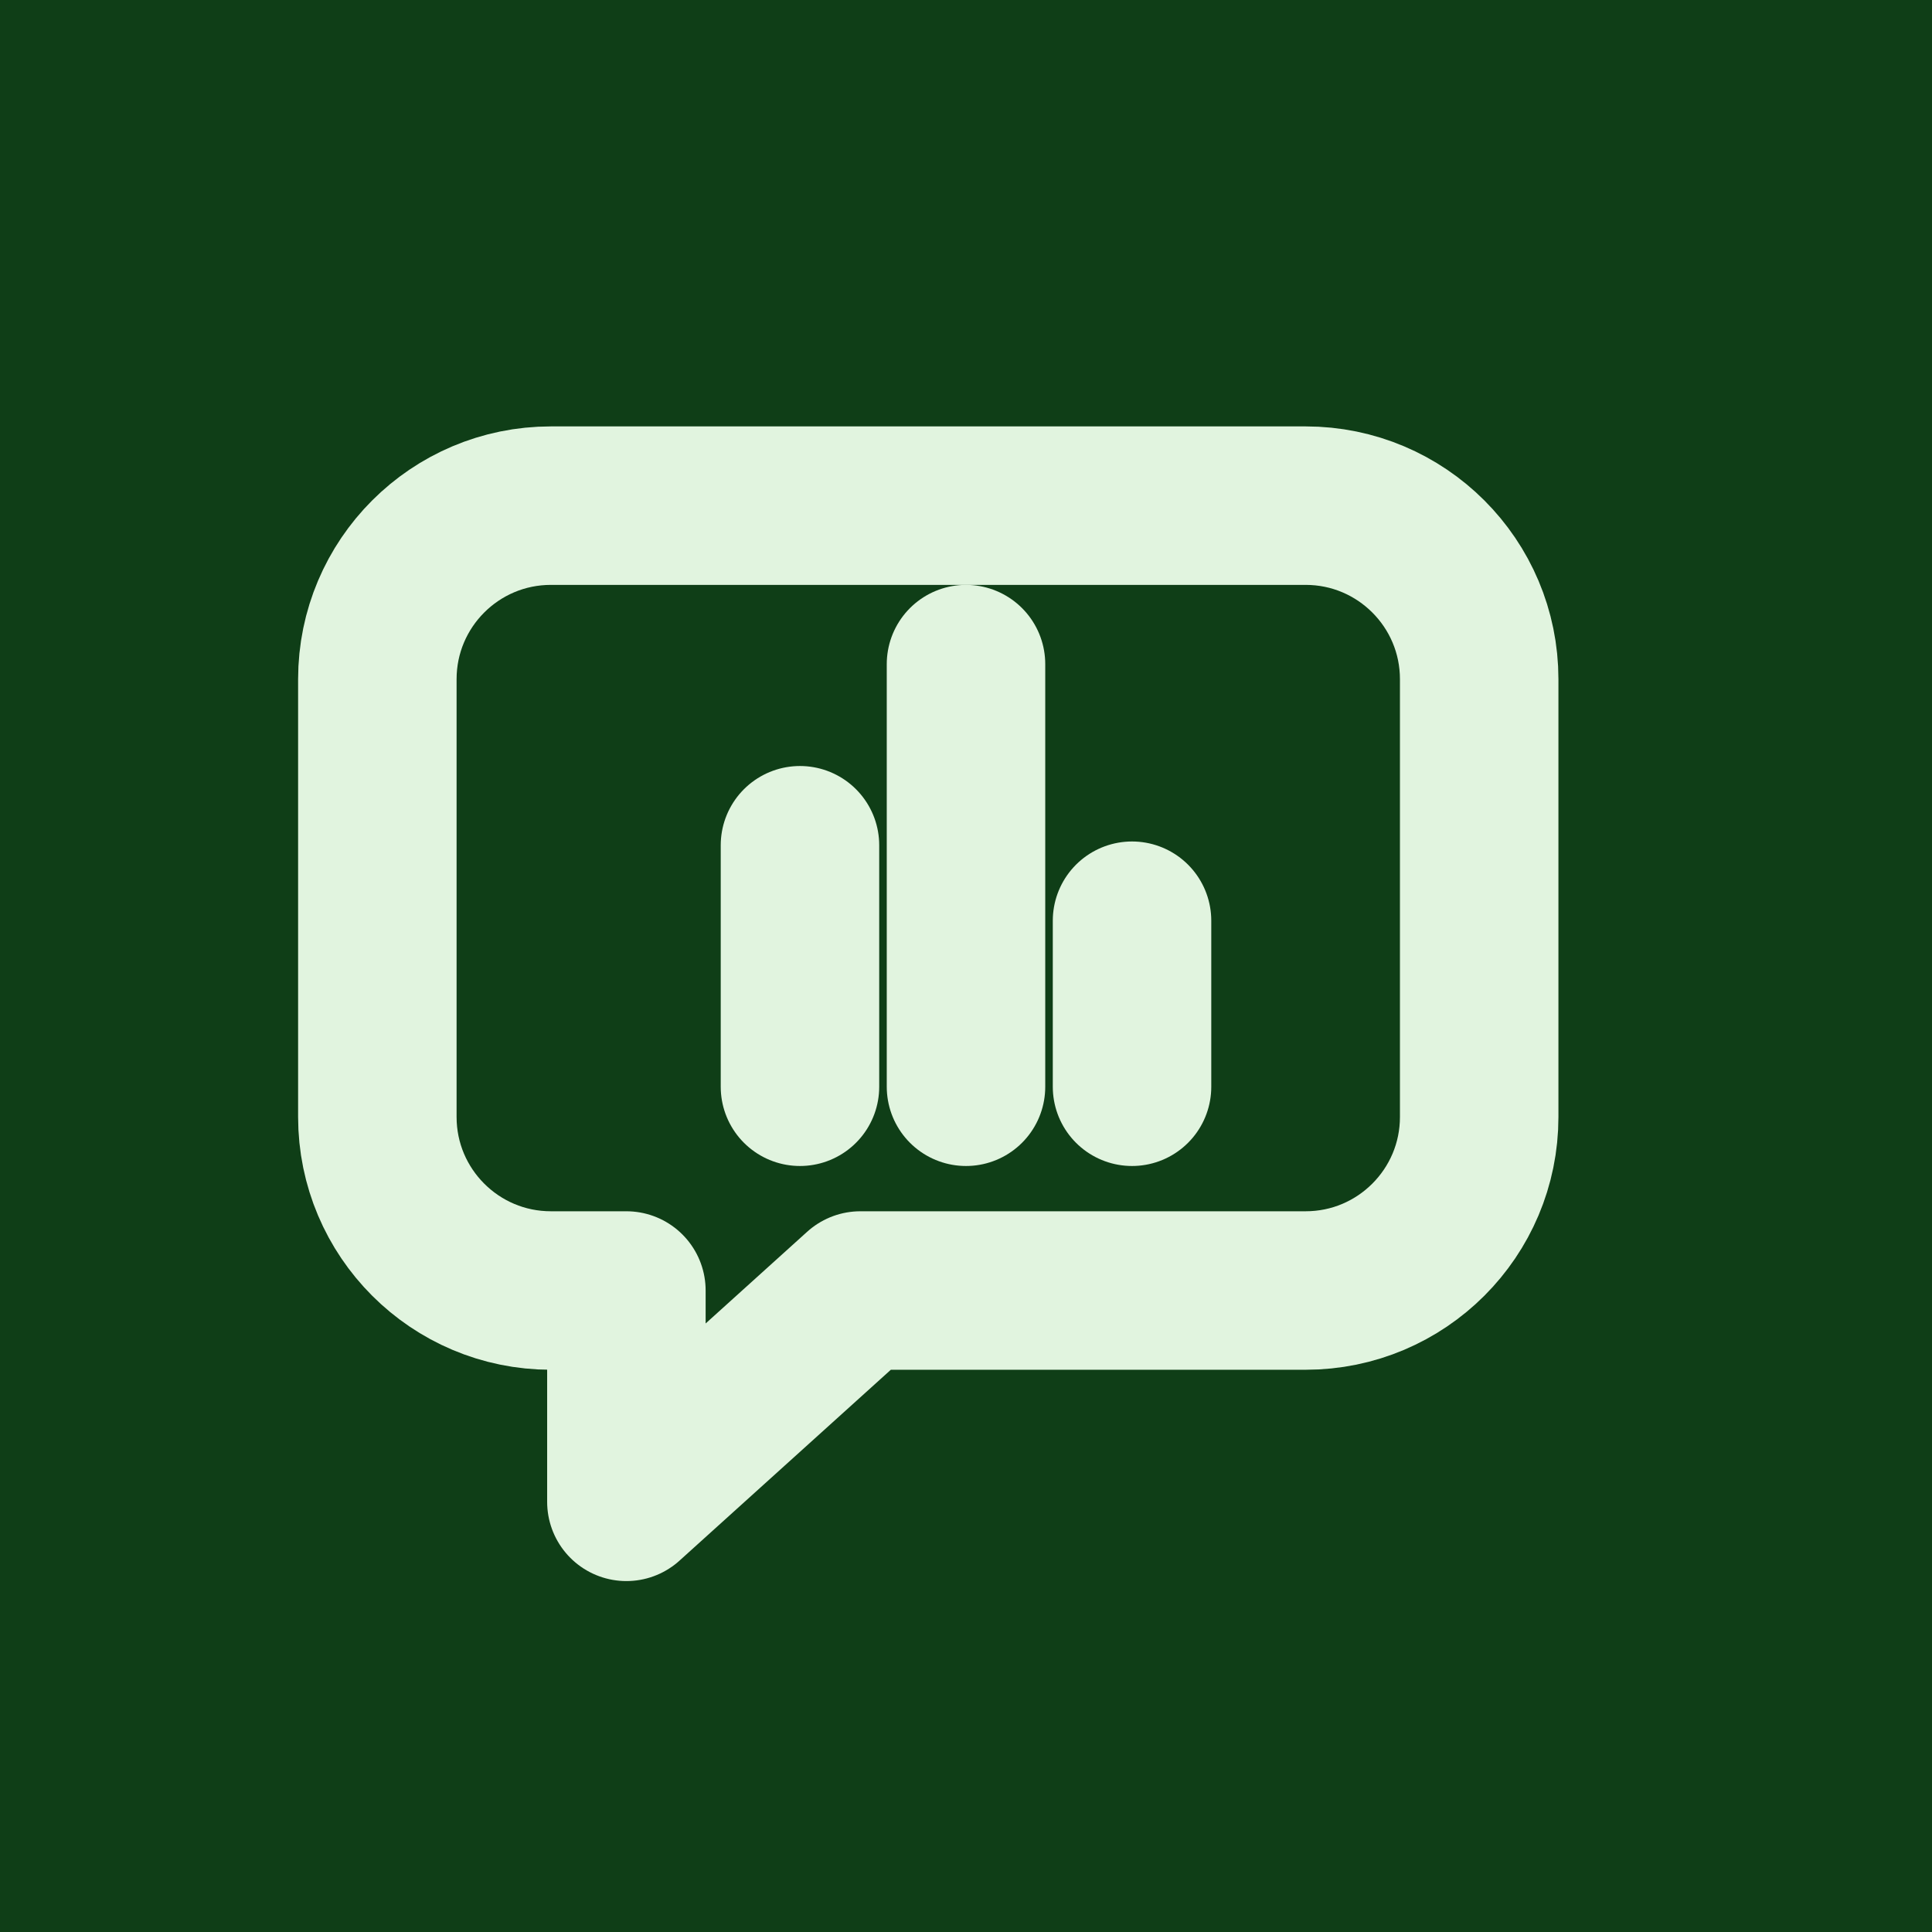
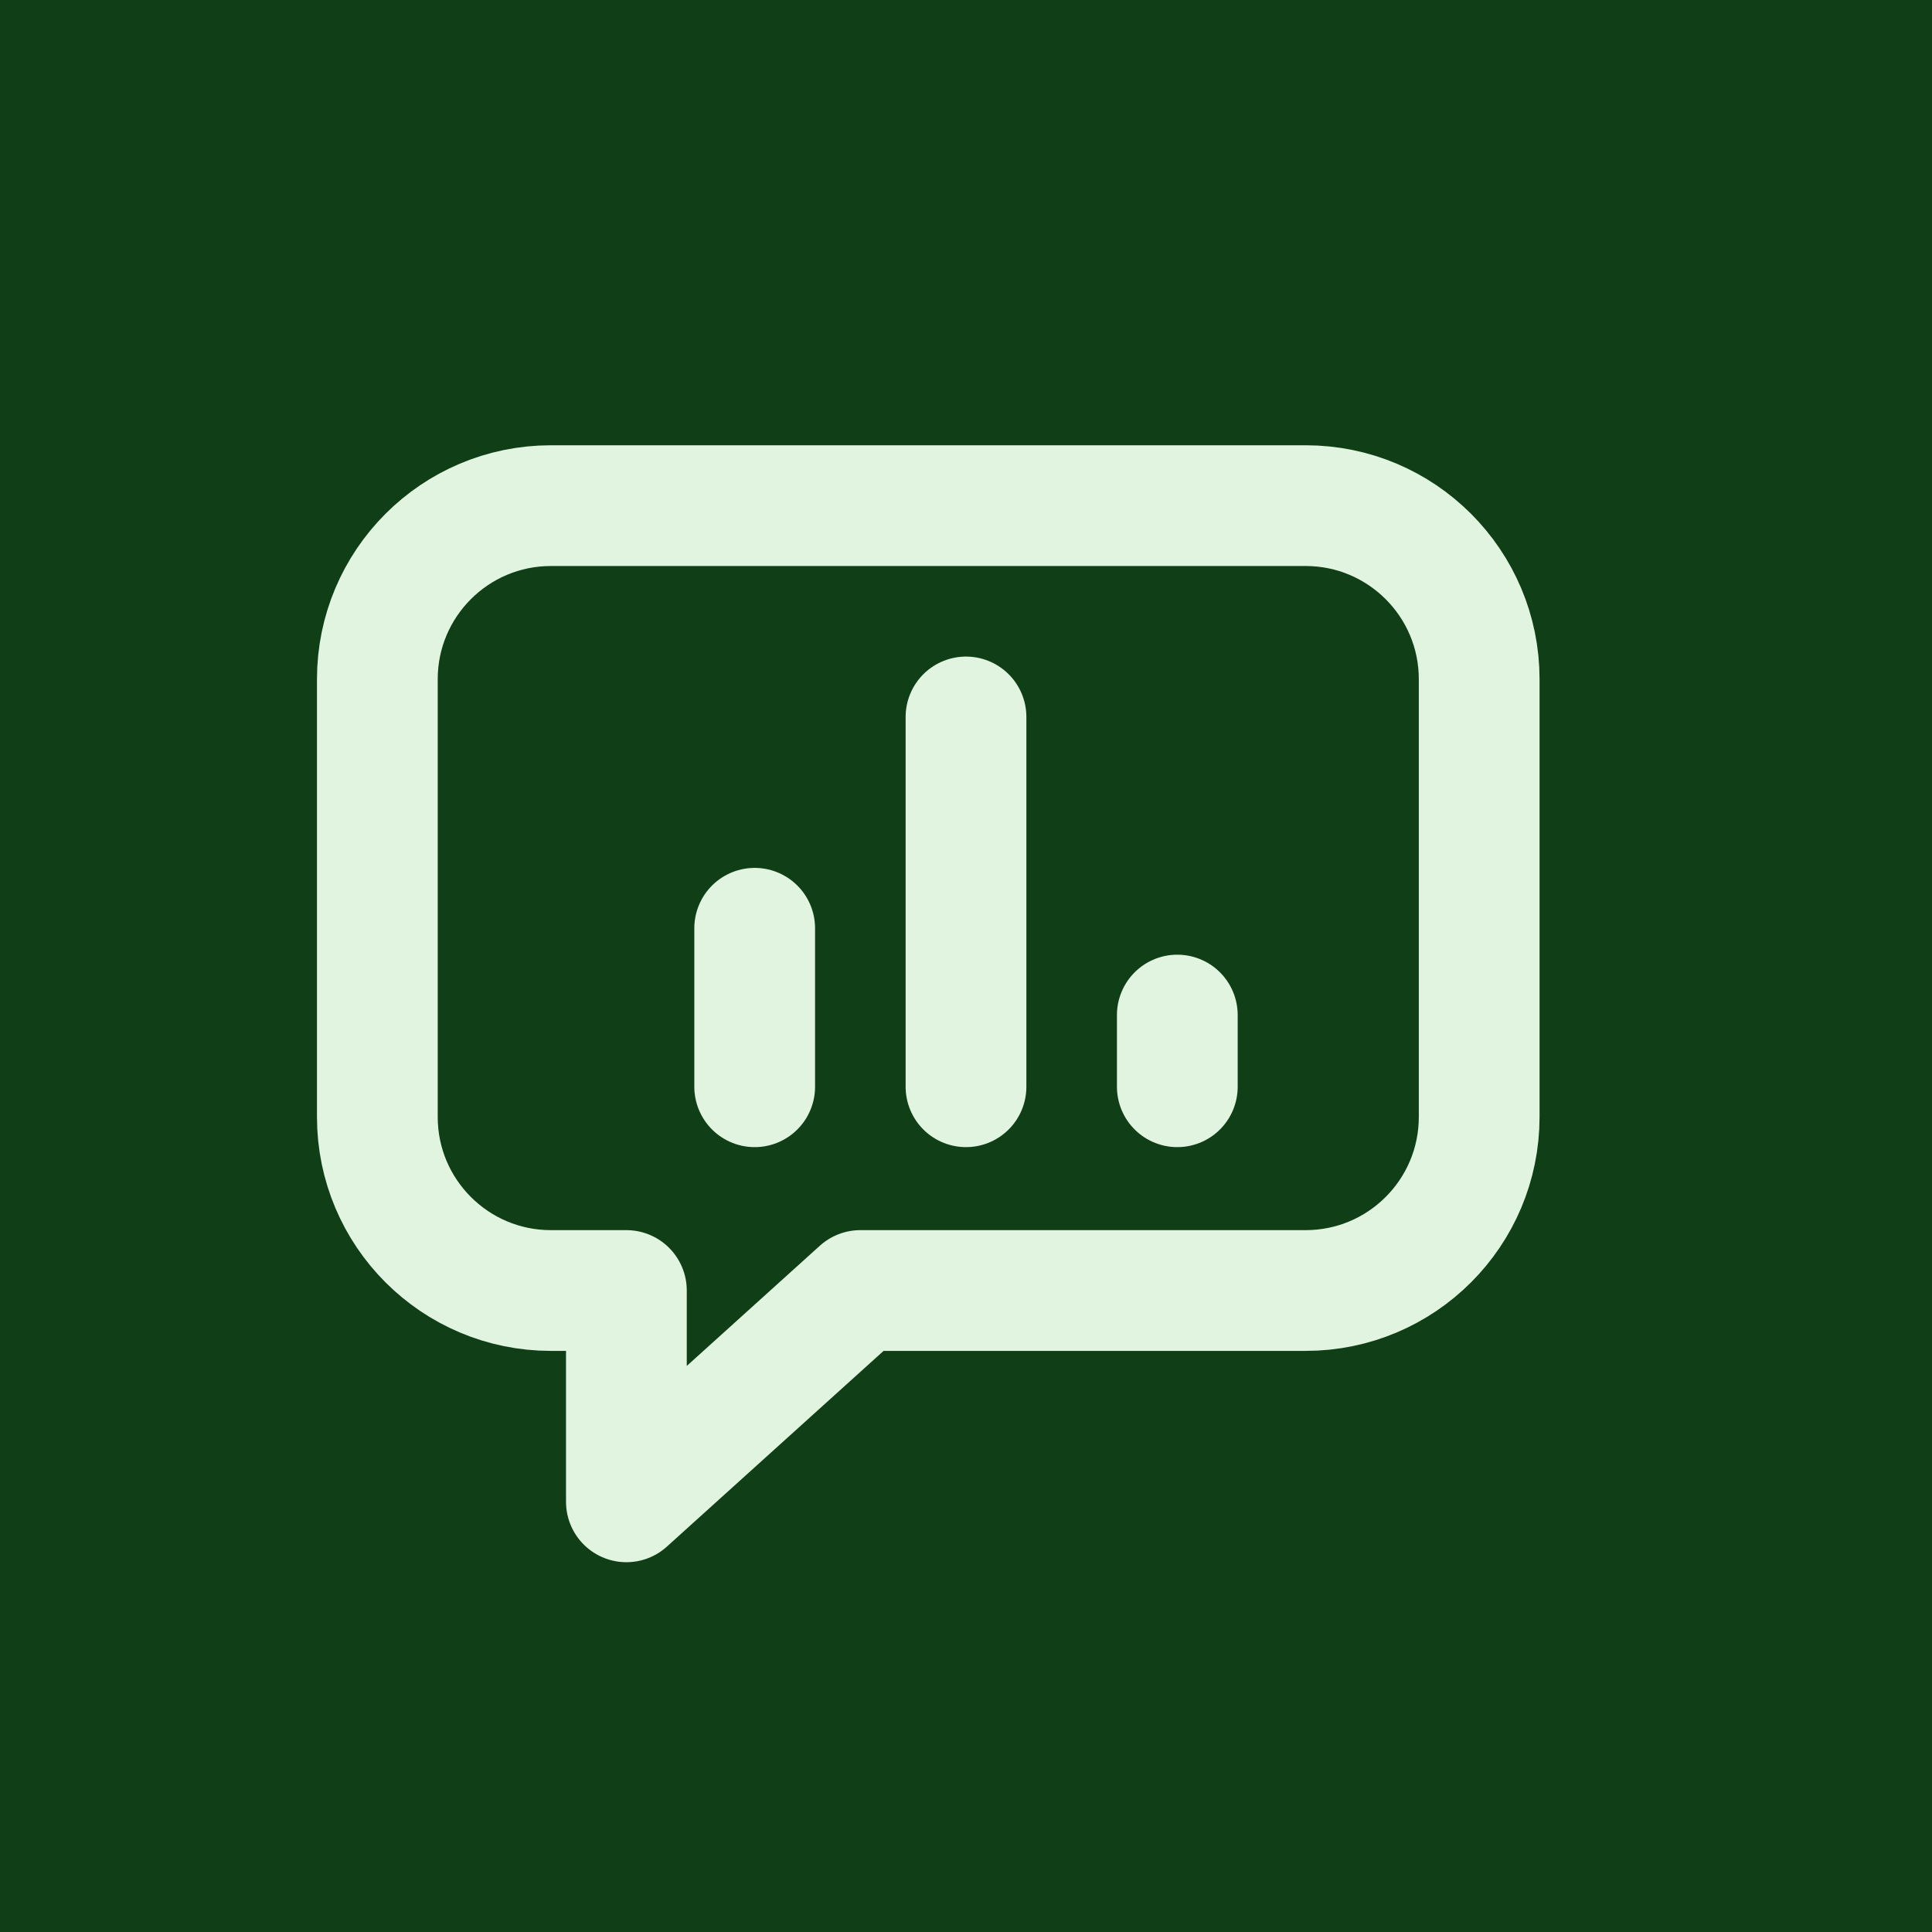
<svg xmlns="http://www.w3.org/2000/svg" viewBox="0 0 512 512">
  <rect width="512" height="512" fill="#0f3e17" />
-   <g fill="none" stroke="#e1f4df" stroke-width="42" stroke-linecap="round" stroke-linejoin="round">
+   <g fill="none" stroke="#e1f4df" stroke-width="32" stroke-linecap="round" stroke-linejoin="round">
    <path d="M166 134h180a46 46 0 0 1 46 46v116a46 46 0 0 1-46 46H228l-62 56v-56h-20a46 46 0 0 1-46-46V180a46 46 0 0 1 46-46Z" />
-     <path d="M212 224v64" />
-     <path d="M256 176v112" />
-     <path d="M300 244v44" />
+     <path d="M200 246v42" />
+     <path d="M256 190v98" />
+     <path d="M312 269v19" />
  </g>
</svg>
